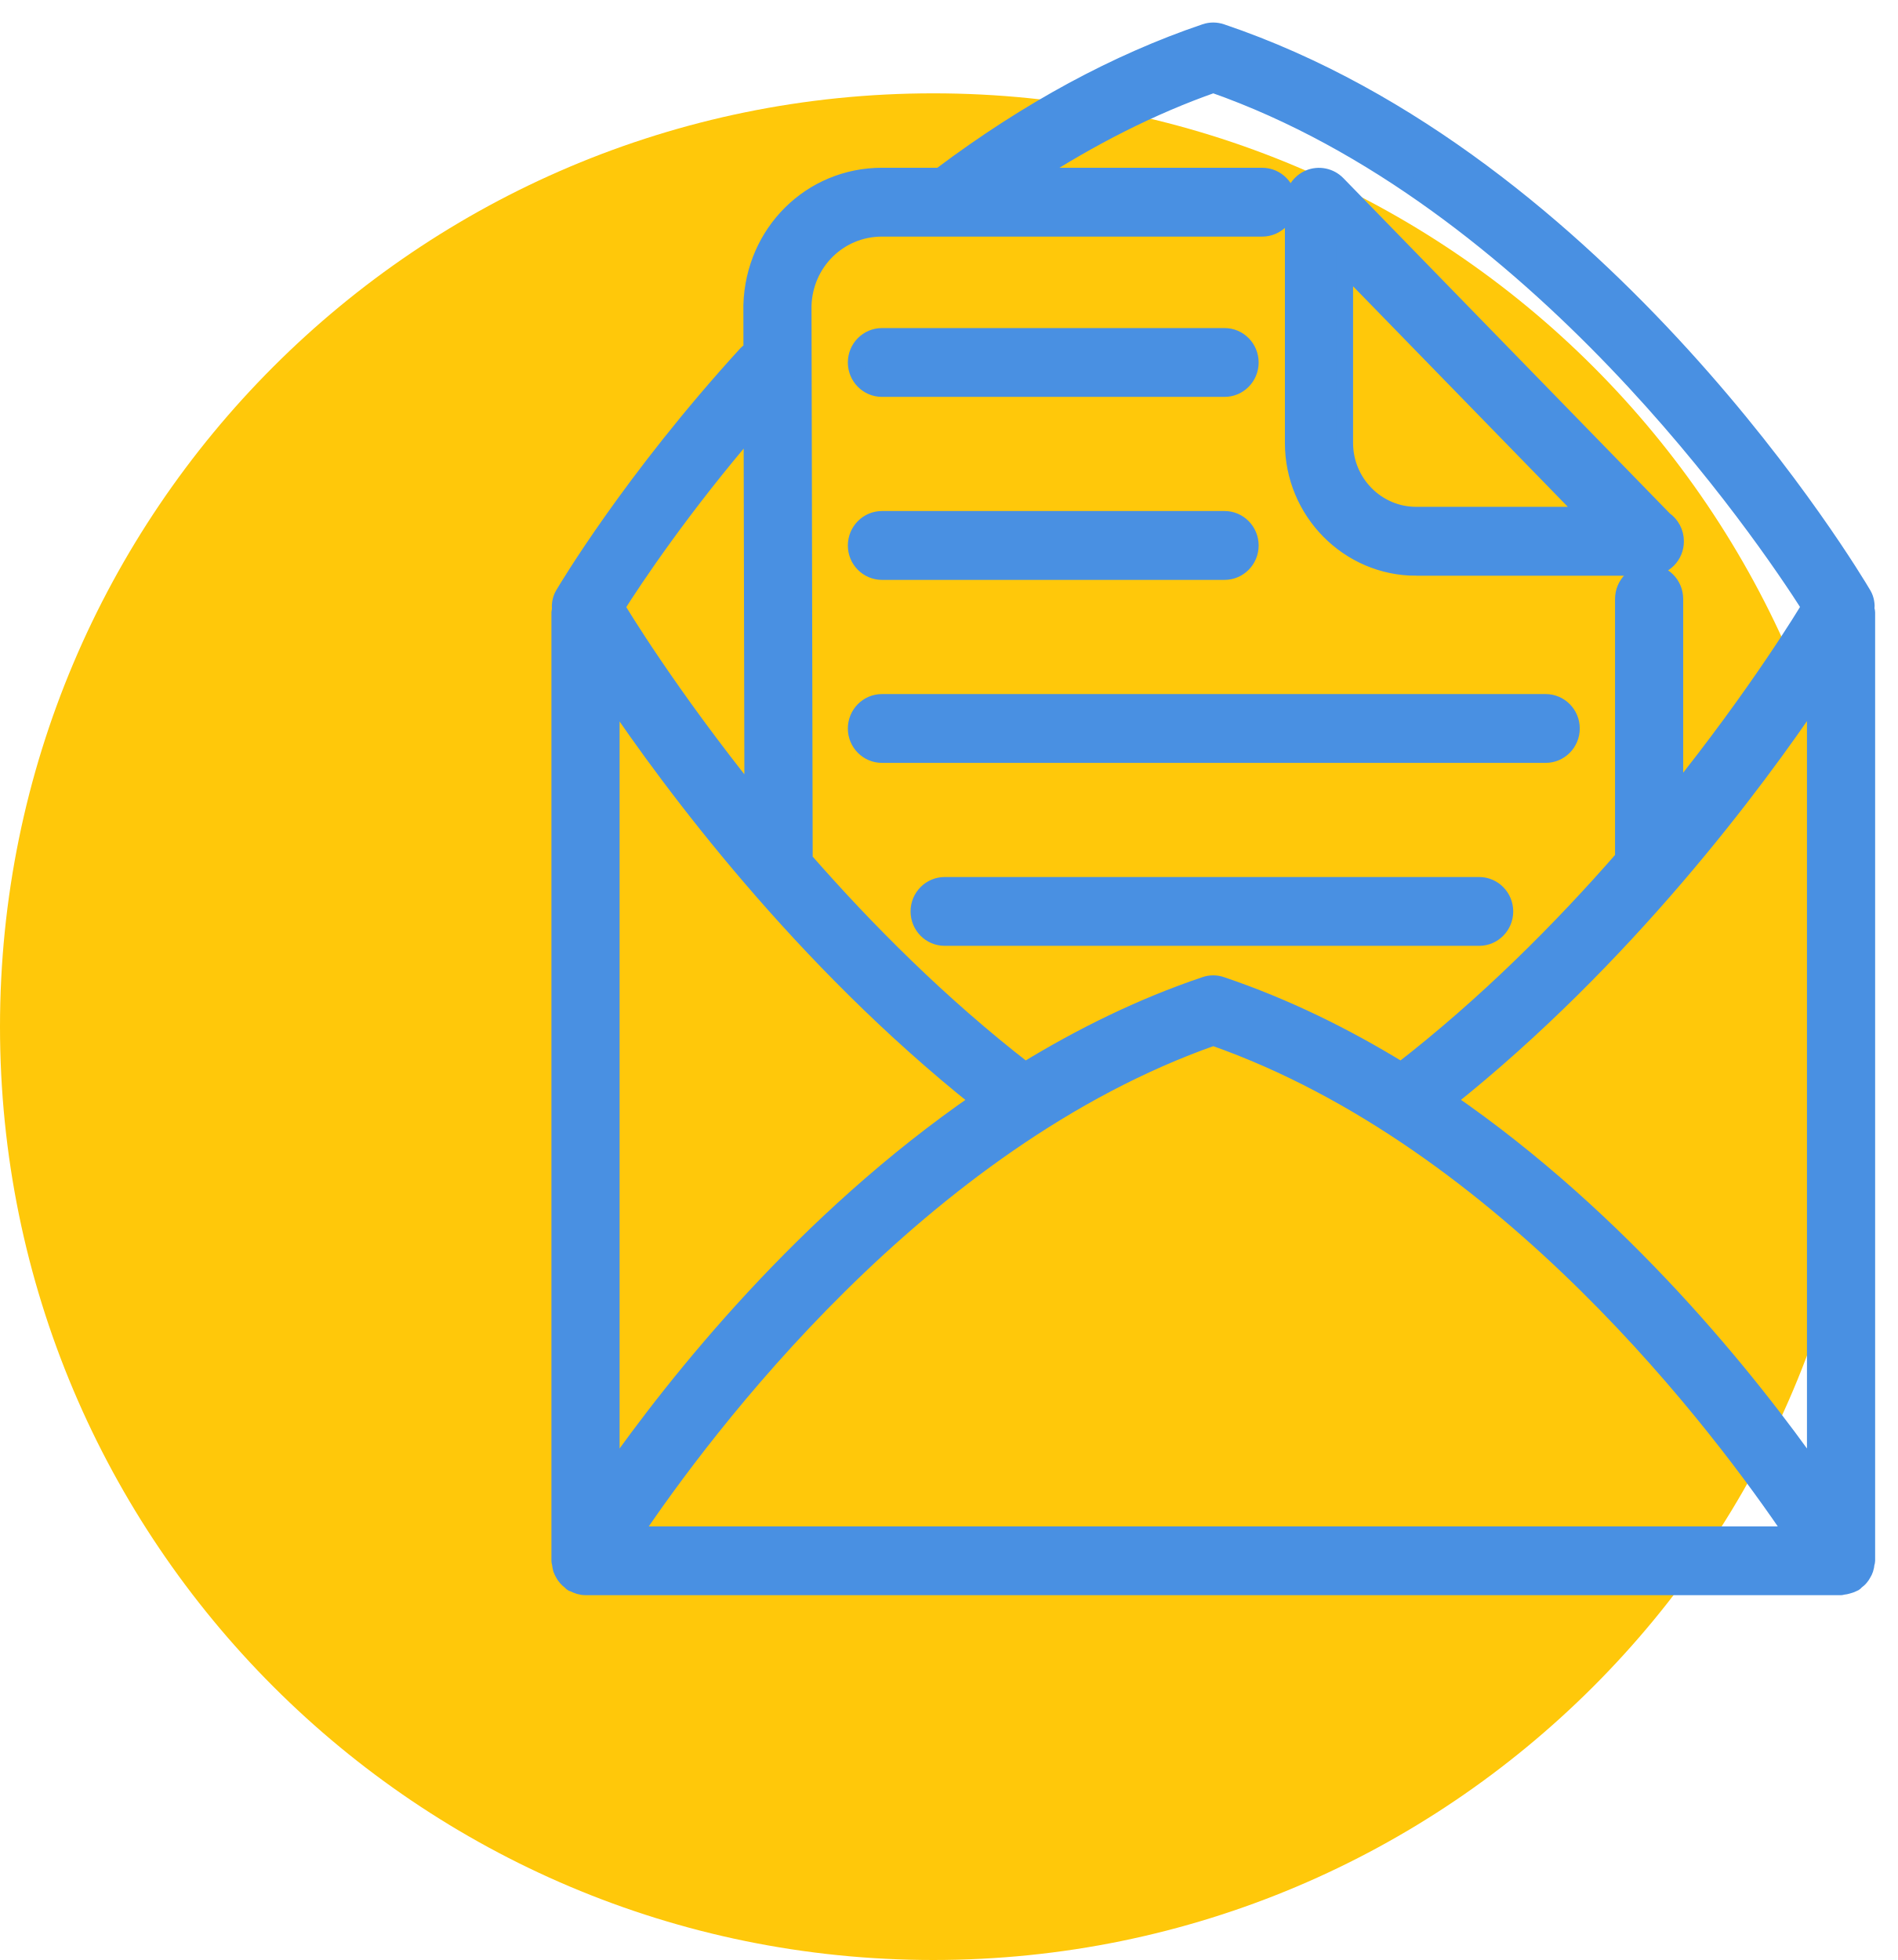
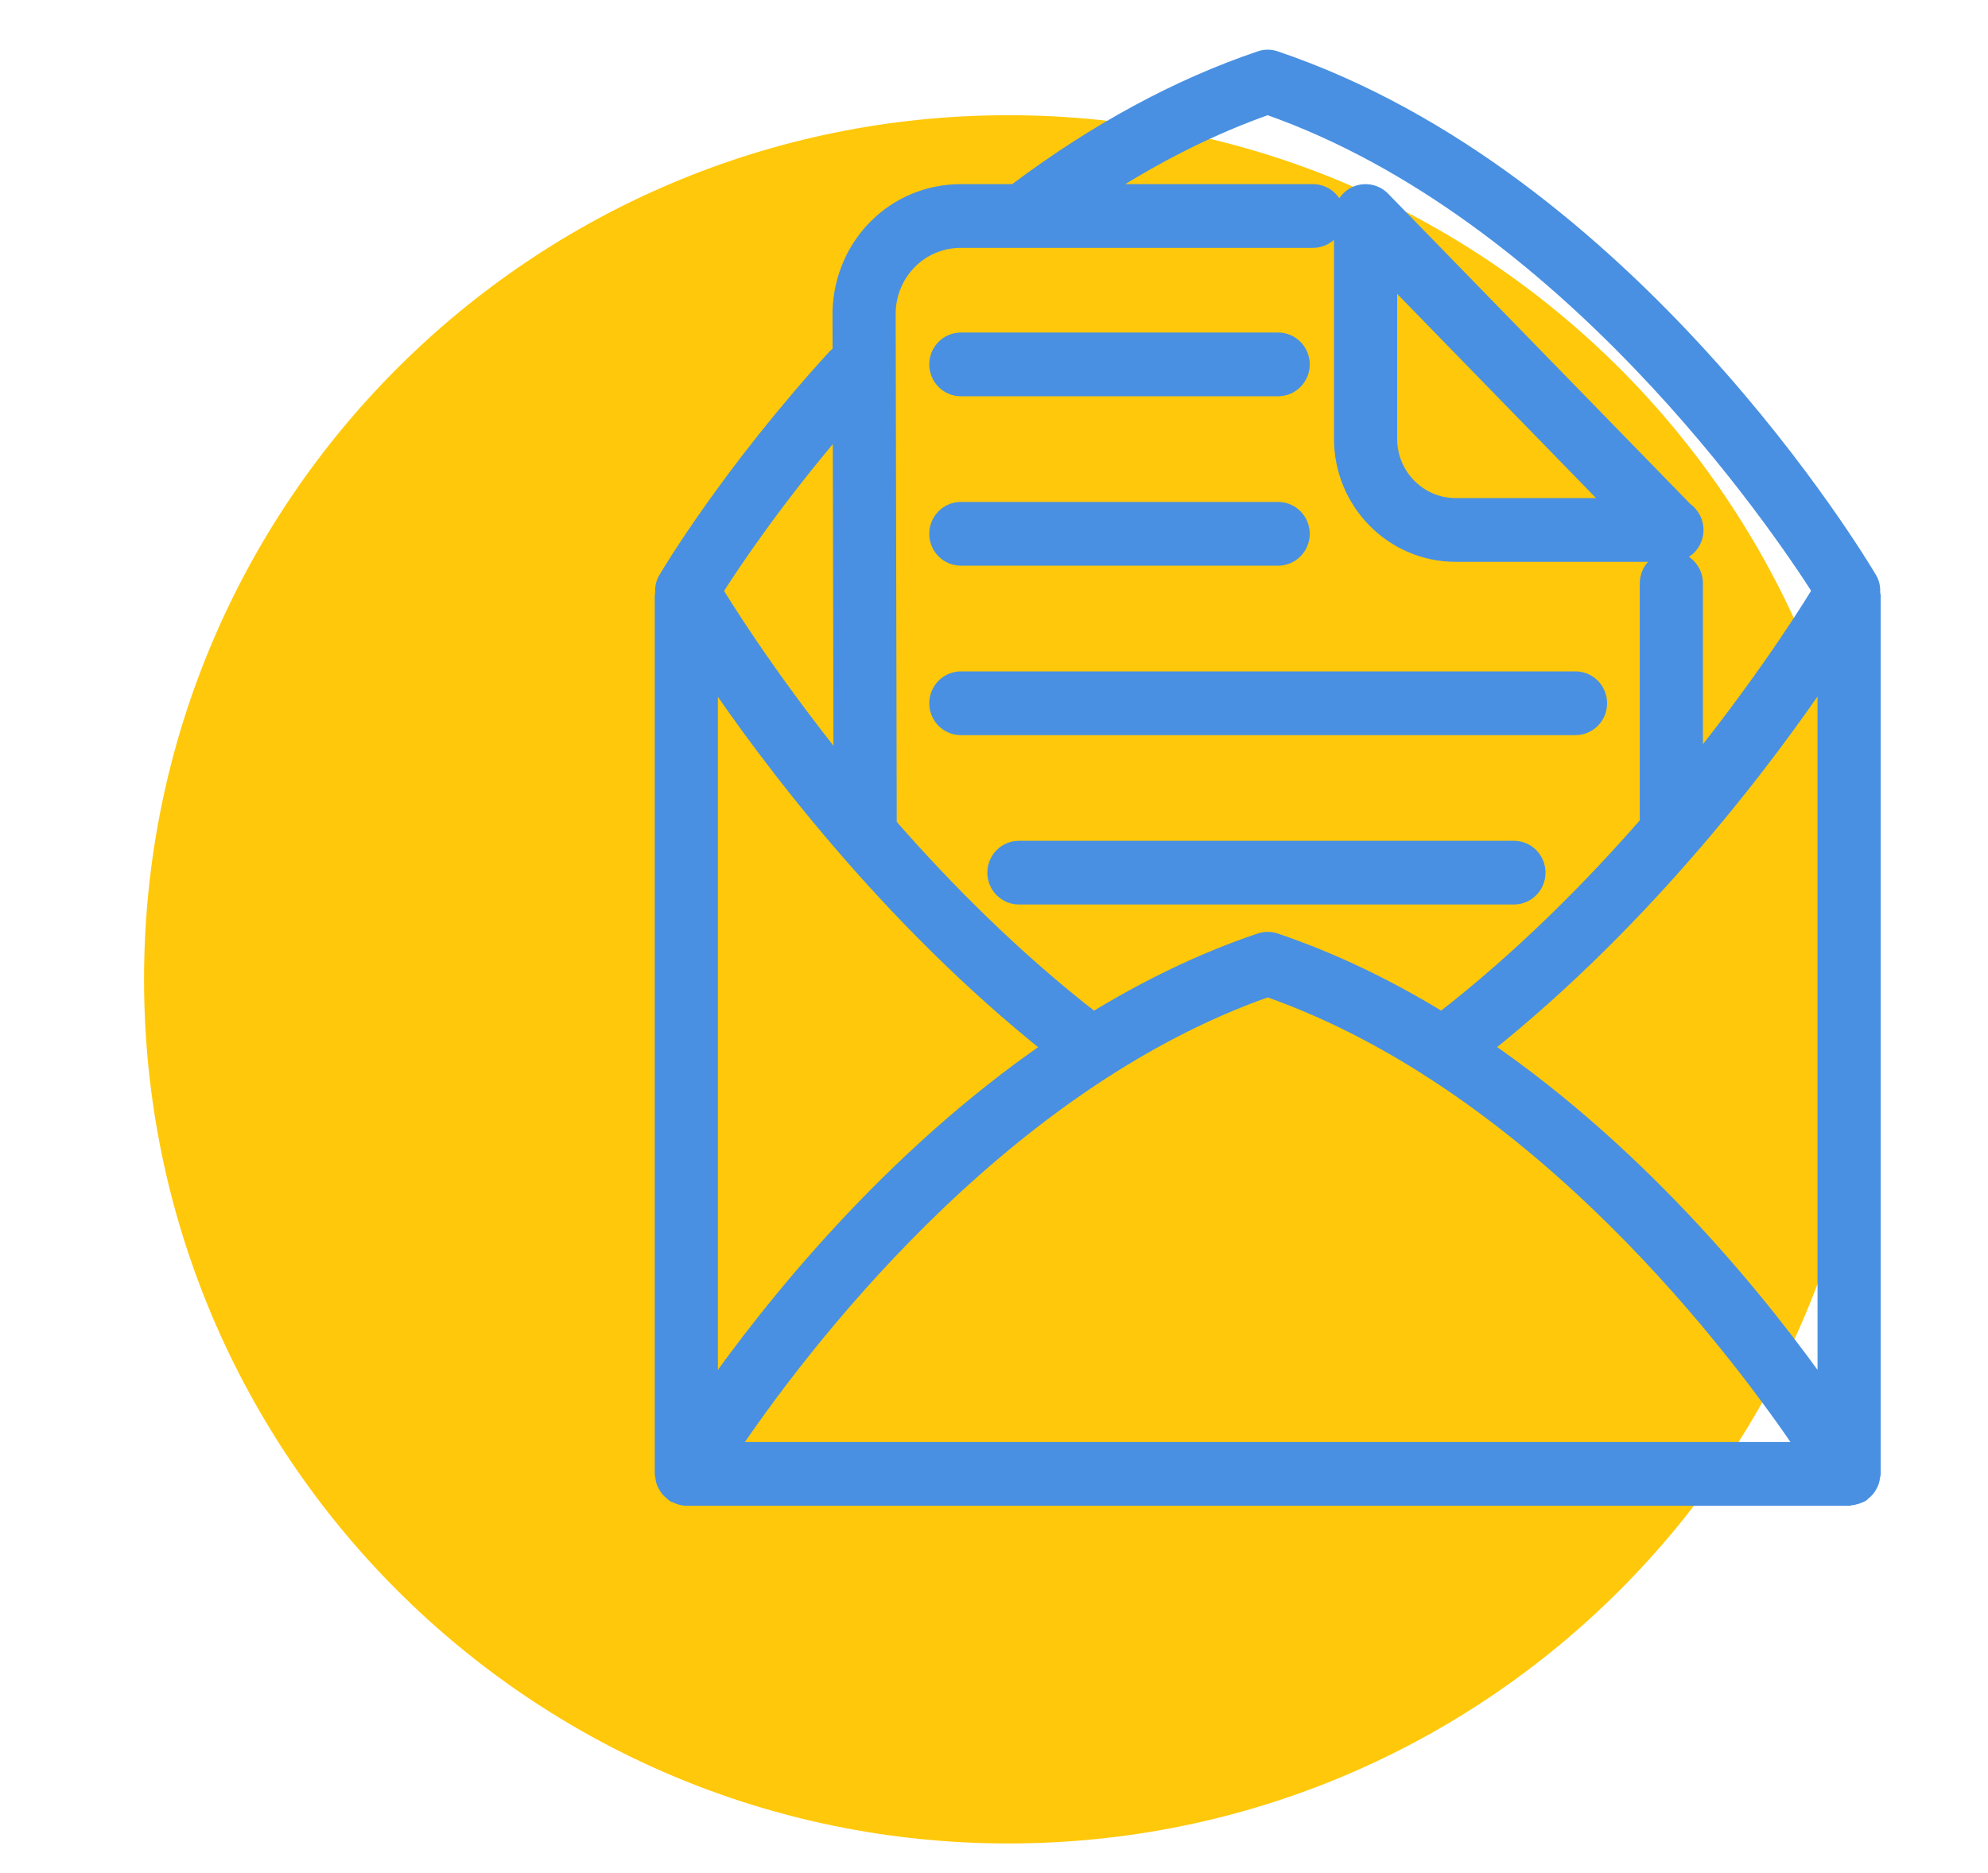
- <svg xmlns="http://www.w3.org/2000/svg" width="61" height="63" viewBox="0 0 61 63">
-   <g fill="none" fill-rule="evenodd">
-     <circle cx="30" cy="30" r="30" transform="translate(0 3)" fill="#FFC80A" />
-     <path d="M59.982 19.597c.01-.164-.01-.33-.098-.48C59.55 18.548 51.57 5.2 39.258 1.042c-.17-.057-.35-.058-.518 0-2.843.962-5.69 2.503-8.462 4.583-.014.012-.022.03-.036.042H28.35c-2.276 0-4.11 1.805-4.18 4.14l.002 1.446c-.057.038-.117.07-.167.122-3.702 4.05-5.802 7.59-5.89 7.74-.09.15-.11.317-.1.48-.002.03-.015.055-.015.084v30.49c0 .032.014.06.018.093.007.058.016.113.032.17.018.05.042.094.067.14.024.046.052.09.088.13.036.043.076.078.122.113.028.02.044.05.073.067.013.007.03.004.042.012.114.06.238.104.375.104H59.18c.018 0 .033-.01.052-.01.053-.004.106-.02.16-.034.054-.016.108-.03.157-.056.013-.01.033-.01.048-.02.028-.015.044-.042.068-.062.047-.036.092-.072.128-.117.035-.04.06-.08.086-.128.028-.045.05-.09.066-.14.02-.056.028-.11.034-.17.005-.032.02-.06.02-.093V19.68c0-.03-.014-.054-.018-.083zM28.35 7.33h12.224c.452 0 .82-.372.82-.83 0-.46-.368-.832-.82-.832h-7.47C35.057 4.395 37.03 3.4 39 2.708c10.368 3.64 17.71 14.48 19.193 16.81-.017.022-.04.037-.054.06-.03.05-1.6 2.678-4.31 6.047V19.25c0-.457-.366-.83-.82-.83-.454 0-.82.373-.82.83v8.335c-1.985 2.274-4.4 4.703-7.15 6.834-1.8-1.104-3.727-2.057-5.782-2.75-.17-.058-.35-.058-.518 0-2.056.693-3.987 1.648-5.787 2.75-2.73-2.112-5.127-4.52-7.104-6.782L25.81 9.83c.04-1.402 1.157-2.5 2.538-2.5zm-4.172 6.343l.026 12.005c-2.735-3.394-4.326-6.05-4.355-6.1-.013-.022-.035-.034-.05-.055.585-.926 2.106-3.21 4.378-5.85zm-4.536 8.63c1.934 2.88 6.118 8.51 11.847 13.068-5.636 3.867-9.76 9.07-11.848 12.045v-25.11zm.692 27.035C22.61 45.95 29.54 36.654 39 33.335c9.448 3.316 16.384 12.613 18.665 16.003h-37.33zm38.024-1.923c-2.09-2.974-6.218-8.18-11.853-12.047 5.734-4.565 9.92-10.203 11.853-13.076v25.123zm-10.812-18.95h-17.18c-.454 0-.822.373-.822.83 0 .46.368.832.822.832h17.18c.453 0 .82-.372.82-.83 0-.46-.367-.832-.82-.832zM45.522 18.23h7.51c.455 0 .82-.373.82-.83 0-.287-.142-.54-.36-.69L42.983 5.917c-.234-.24-.59-.312-.898-.186-.307.13-.508.432-.508.77v7.735c0 2.203 1.77 3.995 3.946 3.995zm-2.304-9.704l7.83 8.04h-5.526c-1.27 0-2.304-1.045-2.304-2.33v-5.71zM28.35 24.246h21.333c.454 0 .822-.372.822-.83 0-.46-.368-.832-.822-.832H28.35c-.454 0-.822.373-.822.832 0 .458.368.83.822.83zm0-11.764h11.013c.453 0 .82-.373.82-.83 0-.46-.367-.832-.82-.832H28.35c-.454 0-.822.372-.822.83 0 .46.368.832.822.832zm0 5.882h11.013c.453 0 .82-.373.82-.83 0-.46-.367-.833-.82-.833H28.35c-.454 0-.822.374-.822.833 0 .458.368.83.822.83z" stroke="#4990E2" stroke-width=".55" fill="#4990E2" />
+ <svg xmlns="http://www.w3.org/2000/svg" width="69px" height="65px" viewBox="0 0 69 65" version="1.1">
+   <defs />
+   <g id="Page-1" stroke="none" stroke-width="1" fill="none" fill-rule="evenodd">
+     <g id="Artboard-2-Copy-2">
+       <g id="Group-6" transform="translate(5, 2)">
+         <g id="Icon" transform="translate(0, 2)" fill="#FFC80A">
+           <circle id="Oval" cx="30" cy="30" r="30" />
+         </g>
+         <path d="M59.982,18.597 C59.993,18.433 59.972,18.268 59.884,18.116 C59.55,17.549 51.571,4.2 39.258,0.043 C39.089,-0.014 38.907,-0.015 38.74,0.044 C35.897,1.005 33.05,2.546 30.278,4.626 C30.264,4.638 30.256,4.656 30.242,4.668 L28.35,4.668 C26.074,4.668 24.24,6.473 24.17,8.807 L24.172,10.254 C24.115,10.292 24.055,10.323 24.005,10.376 C20.303,14.425 18.203,17.966 18.115,18.116 C18.026,18.267 18.004,18.433 18.016,18.597 C18.013,18.625 18,18.651 18,18.68 L18,49.169 C18,49.202 18.014,49.23 18.018,49.263 C18.025,49.321 18.034,49.376 18.05,49.432 C18.068,49.483 18.092,49.527 18.117,49.572 C18.141,49.619 18.169,49.662 18.205,49.703 C18.241,49.746 18.281,49.781 18.327,49.816 C18.355,49.836 18.371,49.865 18.4,49.883 C18.413,49.89 18.429,49.887 18.442,49.895 C18.556,49.956 18.68,49.999 18.817,49.999 L18.819,50 L18.821,50 L59.179,50 C59.198,50 59.213,49.99 59.232,49.989 C59.285,49.986 59.338,49.971 59.392,49.956 C59.446,49.94 59.5,49.925 59.549,49.9 C59.563,49.891 59.583,49.891 59.598,49.881 C59.626,49.865 59.642,49.838 59.666,49.818 C59.713,49.782 59.758,49.746 59.794,49.701 C59.829,49.661 59.854,49.619 59.88,49.572 C59.908,49.527 59.929,49.483 59.946,49.432 C59.965,49.376 59.974,49.321 59.98,49.263 C59.985,49.23 60,49.202 60,49.169 L60,18.68 C60,18.651 59.986,18.626 59.982,18.597 L59.982,18.597 Z M28.35,6.33 L40.574,6.33 C41.026,6.33 41.395,5.958 41.395,5.499 C41.395,5.04 41.026,4.668 40.574,4.668 L33.105,4.668 C35.056,3.395 37.03,2.4 38.999,1.708 C49.368,5.348 56.71,16.188 58.193,18.517 C58.176,18.54 58.152,18.555 58.139,18.578 C58.111,18.627 56.539,21.256 53.831,24.625 L53.831,18.251 C53.831,17.793 53.464,17.42 53.01,17.42 C52.556,17.42 52.189,17.793 52.189,18.251 L52.189,26.585 C50.205,28.859 47.791,31.288 45.04,33.419 C43.241,32.316 41.313,31.363 39.258,30.669 C39.089,30.612 38.907,30.612 38.74,30.669 C36.684,31.363 34.753,32.318 32.953,33.421 C30.224,31.308 27.826,28.9 25.849,26.638 L25.812,8.83 C25.853,7.428 26.969,6.33 28.35,6.33 L28.35,6.33 Z M24.178,12.673 L24.204,24.678 C21.469,21.284 19.878,18.627 19.849,18.578 C19.837,18.556 19.815,18.544 19.801,18.523 C20.385,17.597 21.906,15.313 24.178,12.673 L24.178,12.673 Z M19.642,21.304 C21.576,24.182 25.76,29.812 31.489,34.371 C25.854,38.237 21.729,43.441 19.642,46.415 L19.642,21.304 L19.642,21.304 Z M20.334,48.338 C22.611,44.95 29.54,35.654 38.999,32.335 C48.448,35.651 55.384,44.948 57.665,48.338 L20.334,48.338 L20.334,48.338 Z M58.358,46.415 C56.268,43.441 52.14,38.234 46.505,34.368 C52.239,29.803 56.425,24.165 58.358,21.292 L58.358,46.415 L58.358,46.415 Z M47.546,27.465 L30.366,27.465 C29.912,27.465 29.544,27.838 29.544,28.296 C29.544,28.755 29.912,29.127 30.366,29.127 L47.546,29.127 C47.999,29.127 48.367,28.755 48.367,28.296 C48.367,27.838 47.999,27.465 47.546,27.465 L47.546,27.465 Z M45.522,17.23 L53.031,17.23 C53.487,17.23 53.851,16.857 53.851,16.399 C53.851,16.113 53.71,15.861 53.493,15.711 L42.982,4.916 C42.748,4.675 42.393,4.604 42.084,4.73 C41.777,4.859 41.576,5.162 41.576,5.499 L41.576,13.235 C41.576,15.438 43.346,17.23 45.522,17.23 L45.522,17.23 Z M43.218,7.526 L51.048,15.567 L45.522,15.567 C44.251,15.567 43.218,14.521 43.218,13.235 L43.218,7.526 L43.218,7.526 Z M28.35,23.247 L49.683,23.247 C50.137,23.247 50.505,22.874 50.505,22.416 C50.505,21.957 50.137,21.584 49.683,21.584 L28.35,21.584 C27.896,21.584 27.528,21.957 27.528,22.416 C27.528,22.874 27.896,23.247 28.35,23.247 L28.35,23.247 Z M28.35,11.482 L39.363,11.482 C39.816,11.482 40.184,11.109 40.184,10.651 C40.184,10.192 39.816,9.82 39.363,9.82 L28.35,9.82 C27.896,9.82 27.528,10.192 27.528,10.651 C27.528,11.109 27.896,11.482 28.35,11.482 L28.35,11.482 Z M28.35,17.364 L39.363,17.364 C39.816,17.364 40.184,16.991 40.184,16.533 C40.184,16.074 39.816,15.701 39.363,15.701 L28.35,15.701 C27.896,15.701 27.528,16.074 27.528,16.533 C27.528,16.991 27.896,17.364 28.35,17.364 L28.35,17.364 Z" id="Fill-68" stroke="#4990E2" stroke-width="0.55" fill="#4990E2" />
+       </g>
+     </g>
  </g>
</svg>
